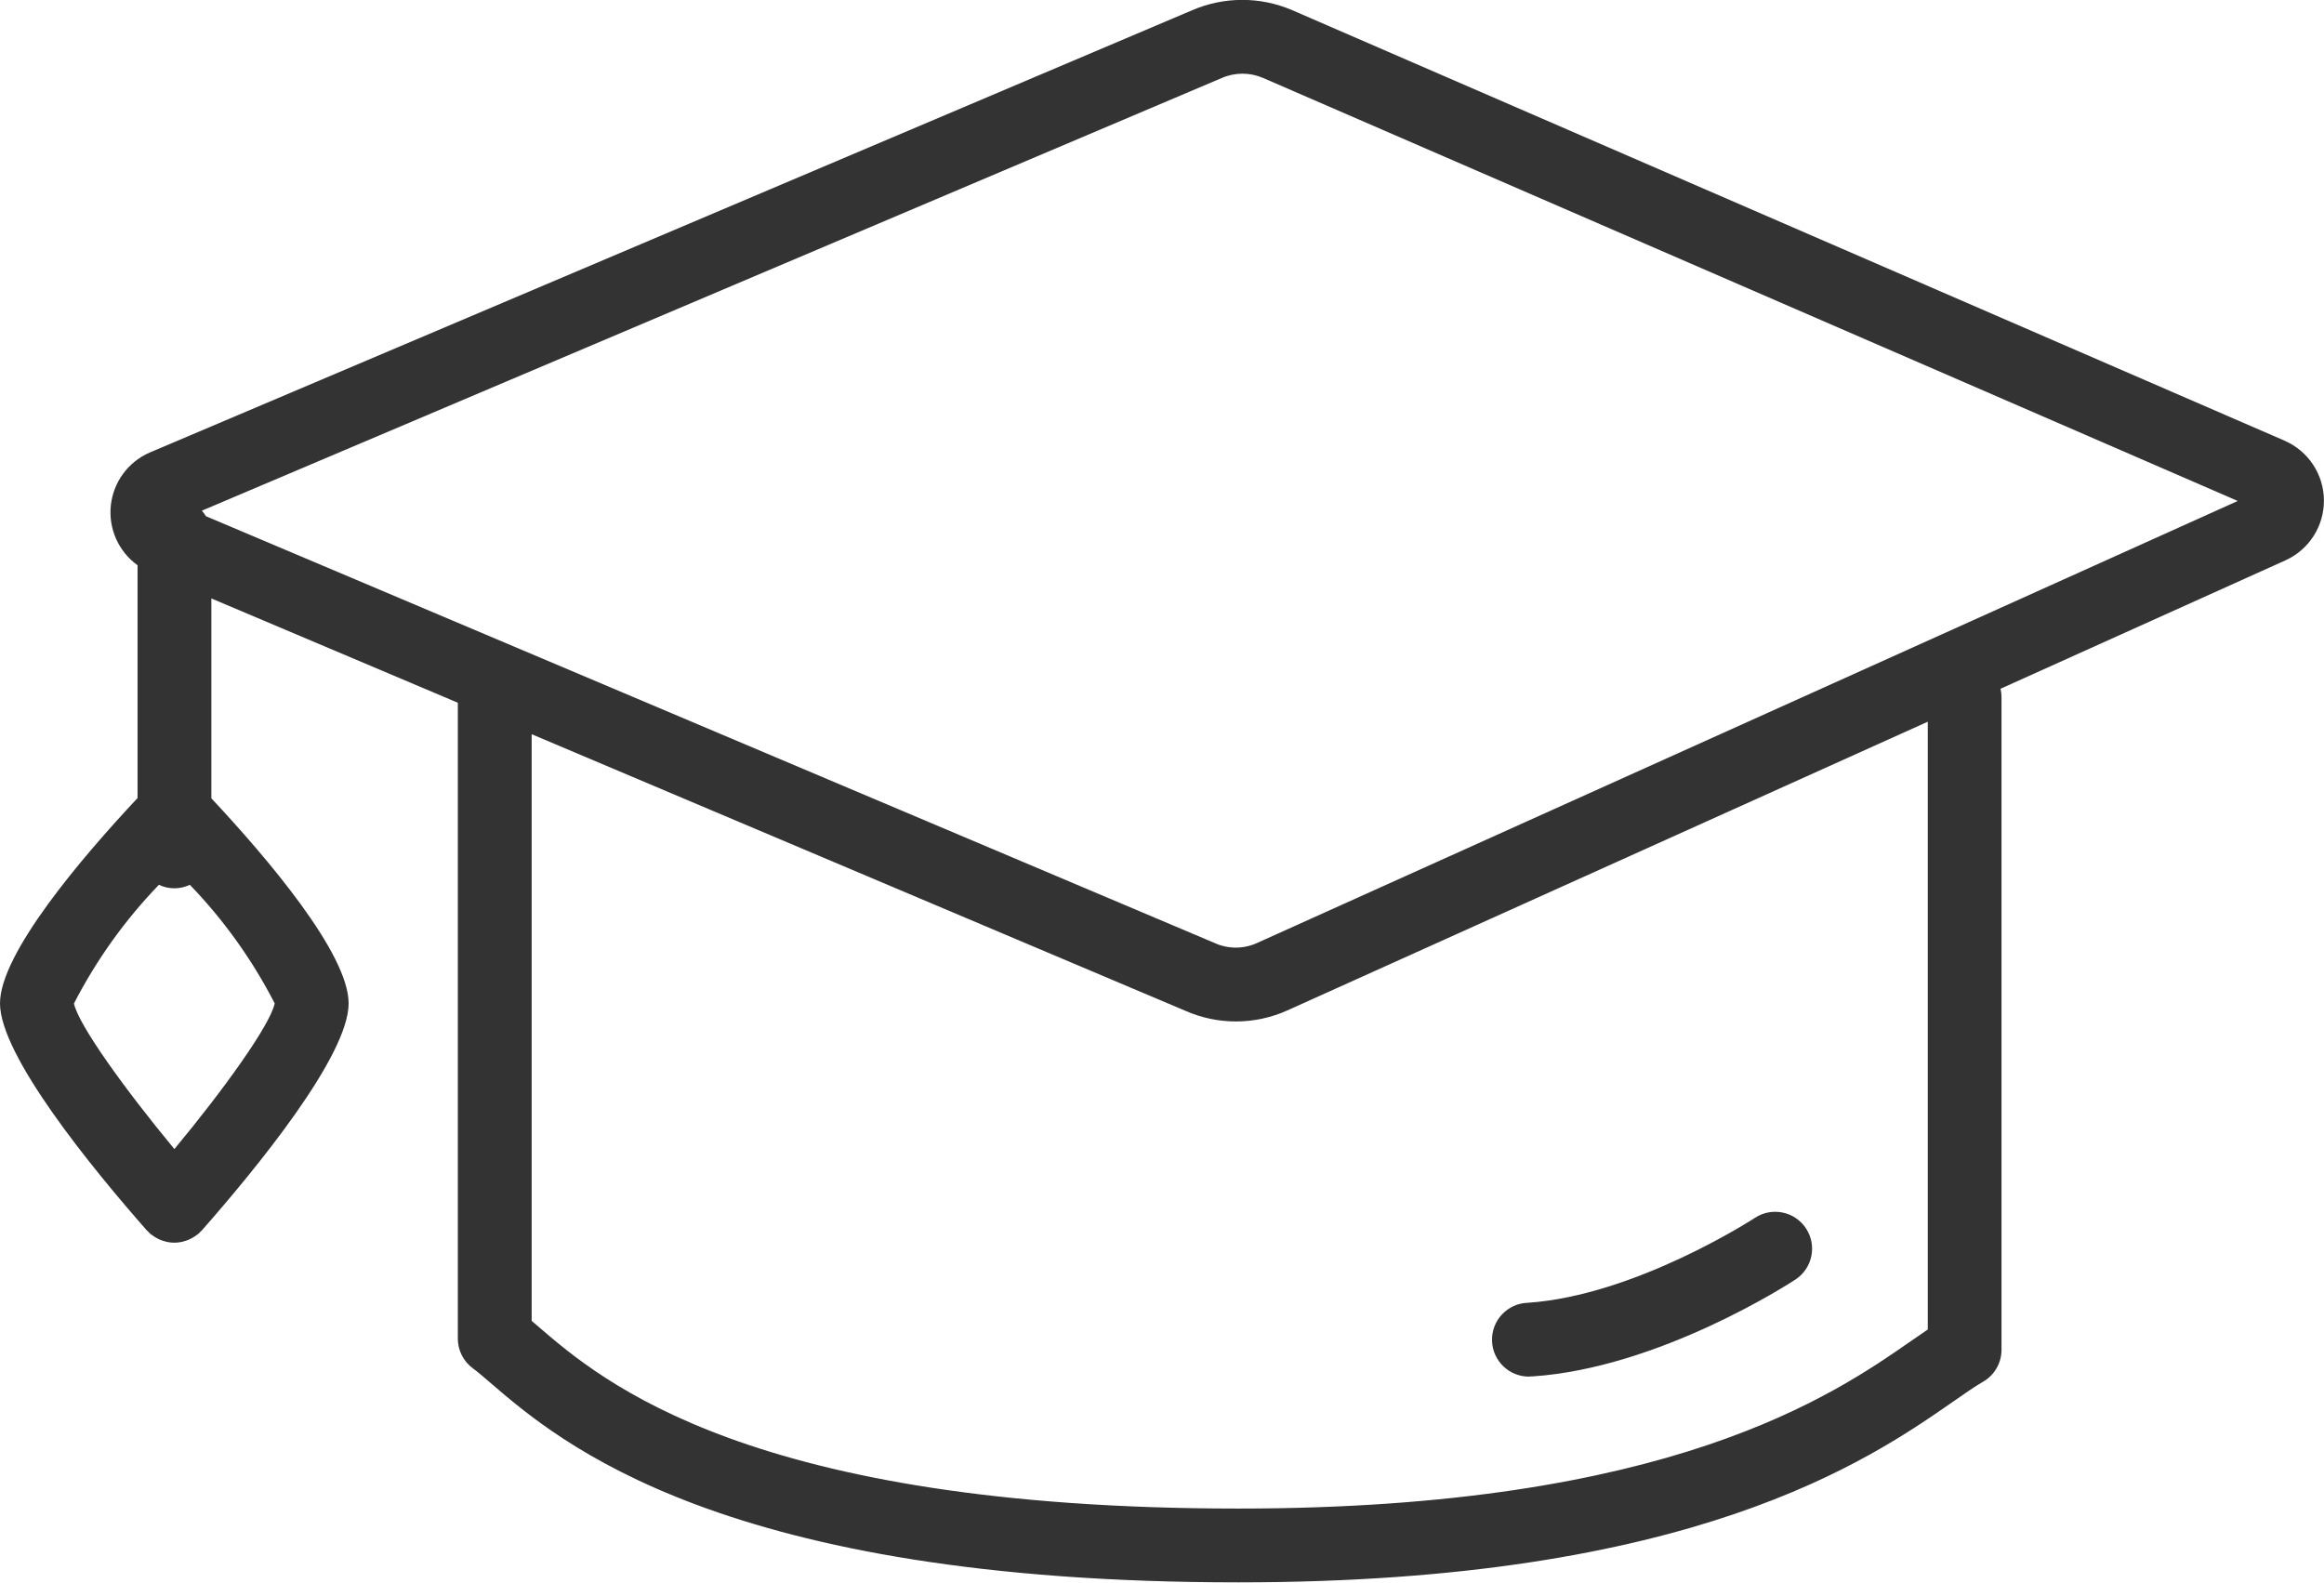
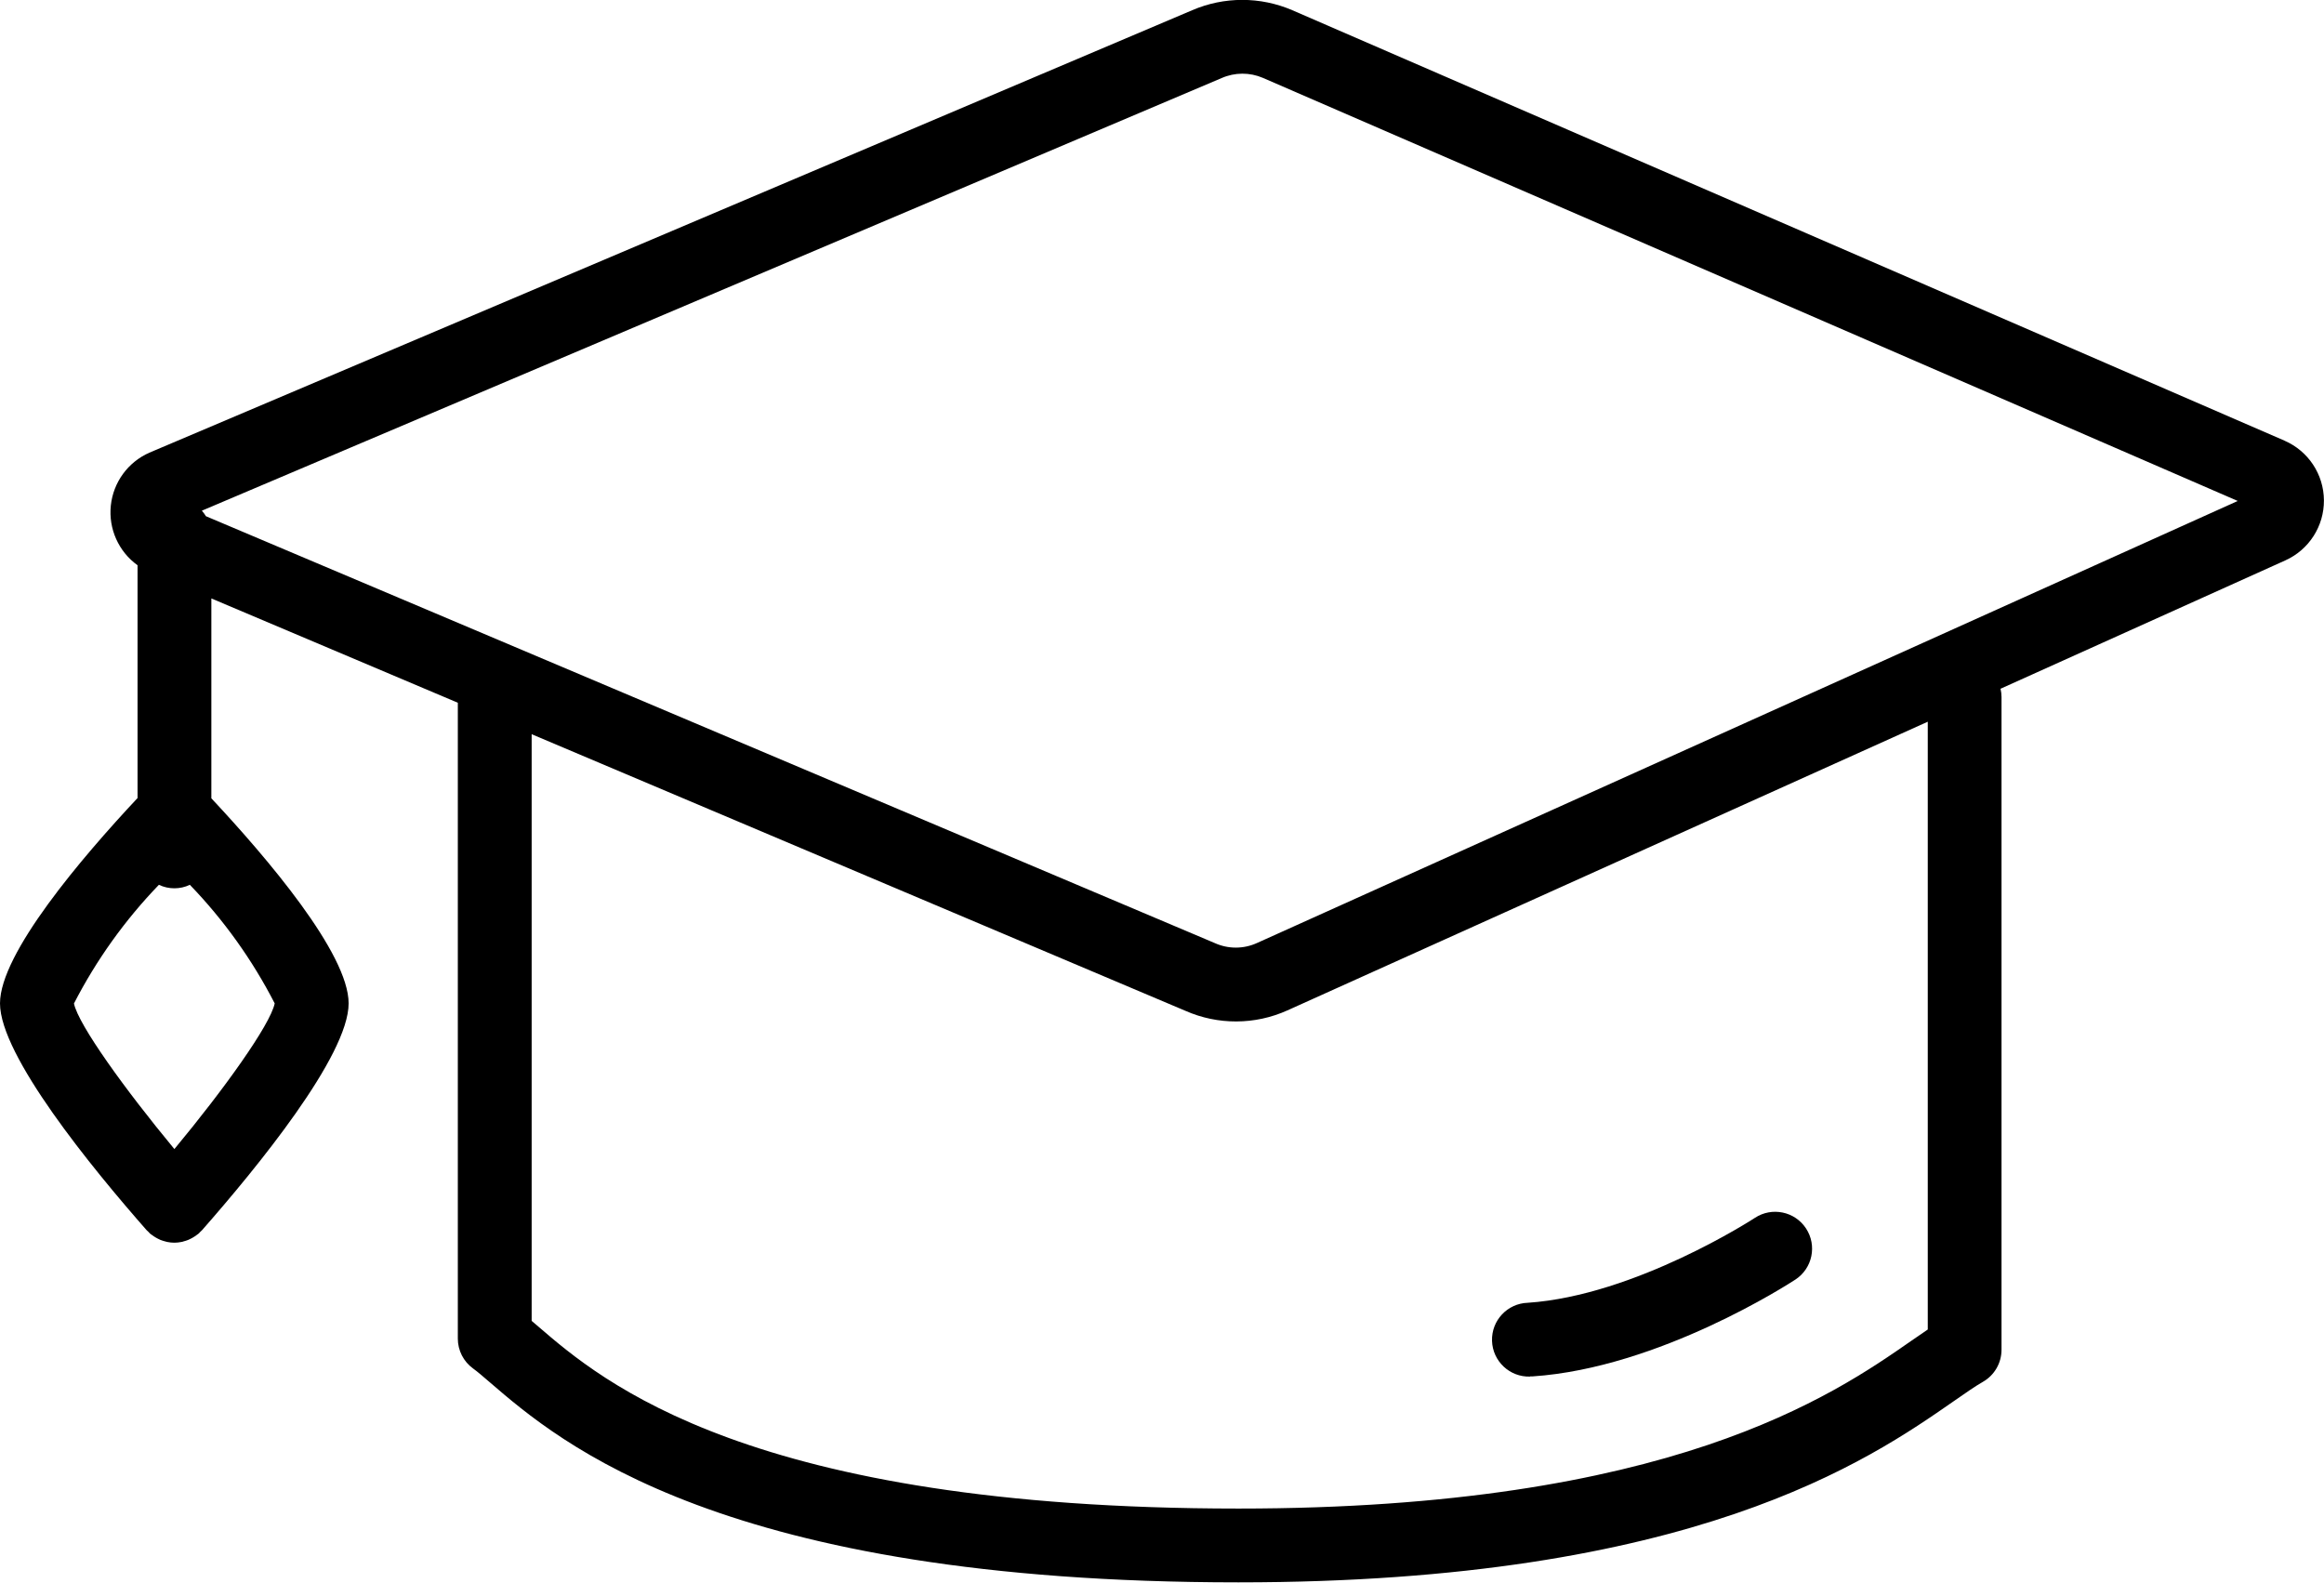
<svg xmlns="http://www.w3.org/2000/svg" viewBox="0 0 75.574 51.464">
  <g id="industryico_Ed" transform="translate(-1962.213 -233.268)">
-     <path id="Path_923" data-name="Path 923" d="M2036.506,247.6l-32.269-14a4.115,4.115,0,0,0-3.254,0l-33.911,14.389a2.121,2.121,0,0,0-.386,3.662v7.57c-1.808,1.931-4.473,5.053-4.473,6.678,0,1.7,2.988,5.352,4.768,7.376.016.018.035.03.051.047s.036.042.058.062.034.024.05.037.052.039.079.056a1.191,1.191,0,0,0,.129.075c.026.013.052.027.079.038a1.282,1.282,0,0,0,.156.05c.023.006.045.014.068.018a1.2,1.2,0,0,0,.231.024h0a1.2,1.2,0,0,0,.231-.024c.023,0,.045-.012.068-.018a1.216,1.216,0,0,0,.155-.05c.028-.011.054-.025.08-.038a1.191,1.191,0,0,0,.129-.075c.027-.017.053-.036.079-.056s.034-.023.05-.037.038-.042.058-.062.035-.029.051-.047c1.78-2.024,4.767-5.673,4.767-7.376,0-1.622-2.656-4.738-4.464-6.669v-6.5l8.015,3.392V276.8a1.2,1.2,0,0,0,.495.972c.155.112.334.269.552.456,2.26,1.946,7.552,6.5,24.339,6.5,14.785,0,20.507-3.978,23.257-5.89.378-.262.7-.489.956-.634a1.2,1.2,0,0,0,.6-1.04v-21.23a1.174,1.174,0,0,0-.032-.267l9.263-4.175a2.128,2.128,0,0,0-.027-3.892Zm-68.624,23.035c-1.6-1.932-3.118-4.034-3.264-4.732a16.306,16.306,0,0,1,2.762-3.86,1.174,1.174,0,0,0,1.007,0,16.251,16.251,0,0,1,2.759,3.857C1971,266.6,1969.488,268.707,1967.882,270.639Zm57.02,5.87c-.166.112-.341.234-.528.363-2.548,1.773-7.853,5.46-21.886,5.46-15.9,0-20.715-4.149-22.772-5.921l-.214-.182V257.145l21.255,8.994a4.072,4.072,0,0,0,3.321-.012l20.824-9.388Zm-21.811-12.57a1.66,1.66,0,0,1-1.381,0l-32.8-13.879a1.231,1.231,0,0,0-.133-.18l33.161-14.069a1.684,1.684,0,0,1,1.344-.006l31.7,13.759Z" fill="#333" />
-     <path id="Path_924" data-name="Path 924" d="M2011.971,278.03l.081,0c4.123-.275,8.368-3.033,8.547-3.15a1.2,1.2,0,0,0-1.318-2.006c-.038.025-3.888,2.528-7.388,2.762a1.2,1.2,0,0,0,.078,2.4Z" fill="#333" />
+     <path id="Path_923" data-name="Path 923" d="M2036.506,247.6l-32.269-14a4.115,4.115,0,0,0-3.254,0l-33.911,14.389a2.121,2.121,0,0,0-.386,3.662v7.57c-1.808,1.931-4.473,5.053-4.473,6.678,0,1.7,2.988,5.352,4.768,7.376.016.018.035.03.051.047s.036.042.058.062.034.024.05.037.052.039.079.056a1.191,1.191,0,0,0,.129.075c.026.013.052.027.079.038a1.282,1.282,0,0,0,.156.05c.023.006.045.014.068.018a1.2,1.2,0,0,0,.231.024h0a1.2,1.2,0,0,0,.231-.024c.023,0,.045-.012.068-.018a1.216,1.216,0,0,0,.155-.05c.028-.011.054-.025.08-.038a1.191,1.191,0,0,0,.129-.075c.027-.017.053-.036.079-.056s.034-.023.05-.037.038-.042.058-.062.035-.029.051-.047c1.78-2.024,4.767-5.673,4.767-7.376,0-1.622-2.656-4.738-4.464-6.669v-6.5l8.015,3.392V276.8a1.2,1.2,0,0,0,.495.972c.155.112.334.269.552.456,2.26,1.946,7.552,6.5,24.339,6.5,14.785,0,20.507-3.978,23.257-5.89.378-.262.7-.489.956-.634a1.2,1.2,0,0,0,.6-1.04v-21.23a1.174,1.174,0,0,0-.032-.267l9.263-4.175a2.128,2.128,0,0,0-.027-3.892Zm-68.624,23.035c-1.6-1.932-3.118-4.034-3.264-4.732a16.306,16.306,0,0,1,2.762-3.86,1.174,1.174,0,0,0,1.007,0,16.251,16.251,0,0,1,2.759,3.857C1971,266.6,1969.488,268.707,1967.882,270.639Zm57.02,5.87c-.166.112-.341.234-.528.363-2.548,1.773-7.853,5.46-21.886,5.46-15.9,0-20.715-4.149-22.772-5.921l-.214-.182V257.145l21.255,8.994a4.072,4.072,0,0,0,3.321-.012l20.824-9.388Zm-21.811-12.57a1.66,1.66,0,0,1-1.381,0l-32.8-13.879a1.231,1.231,0,0,0-.133-.18l33.161-14.069a1.684,1.684,0,0,1,1.344-.006l31.7,13.759Z" />
+     <path id="Path_924" data-name="Path 924" d="M2011.971,278.03l.081,0c4.123-.275,8.368-3.033,8.547-3.15a1.2,1.2,0,0,0-1.318-2.006c-.038.025-3.888,2.528-7.388,2.762a1.2,1.2,0,0,0,.078,2.4Z" />
  </g>
</svg>
